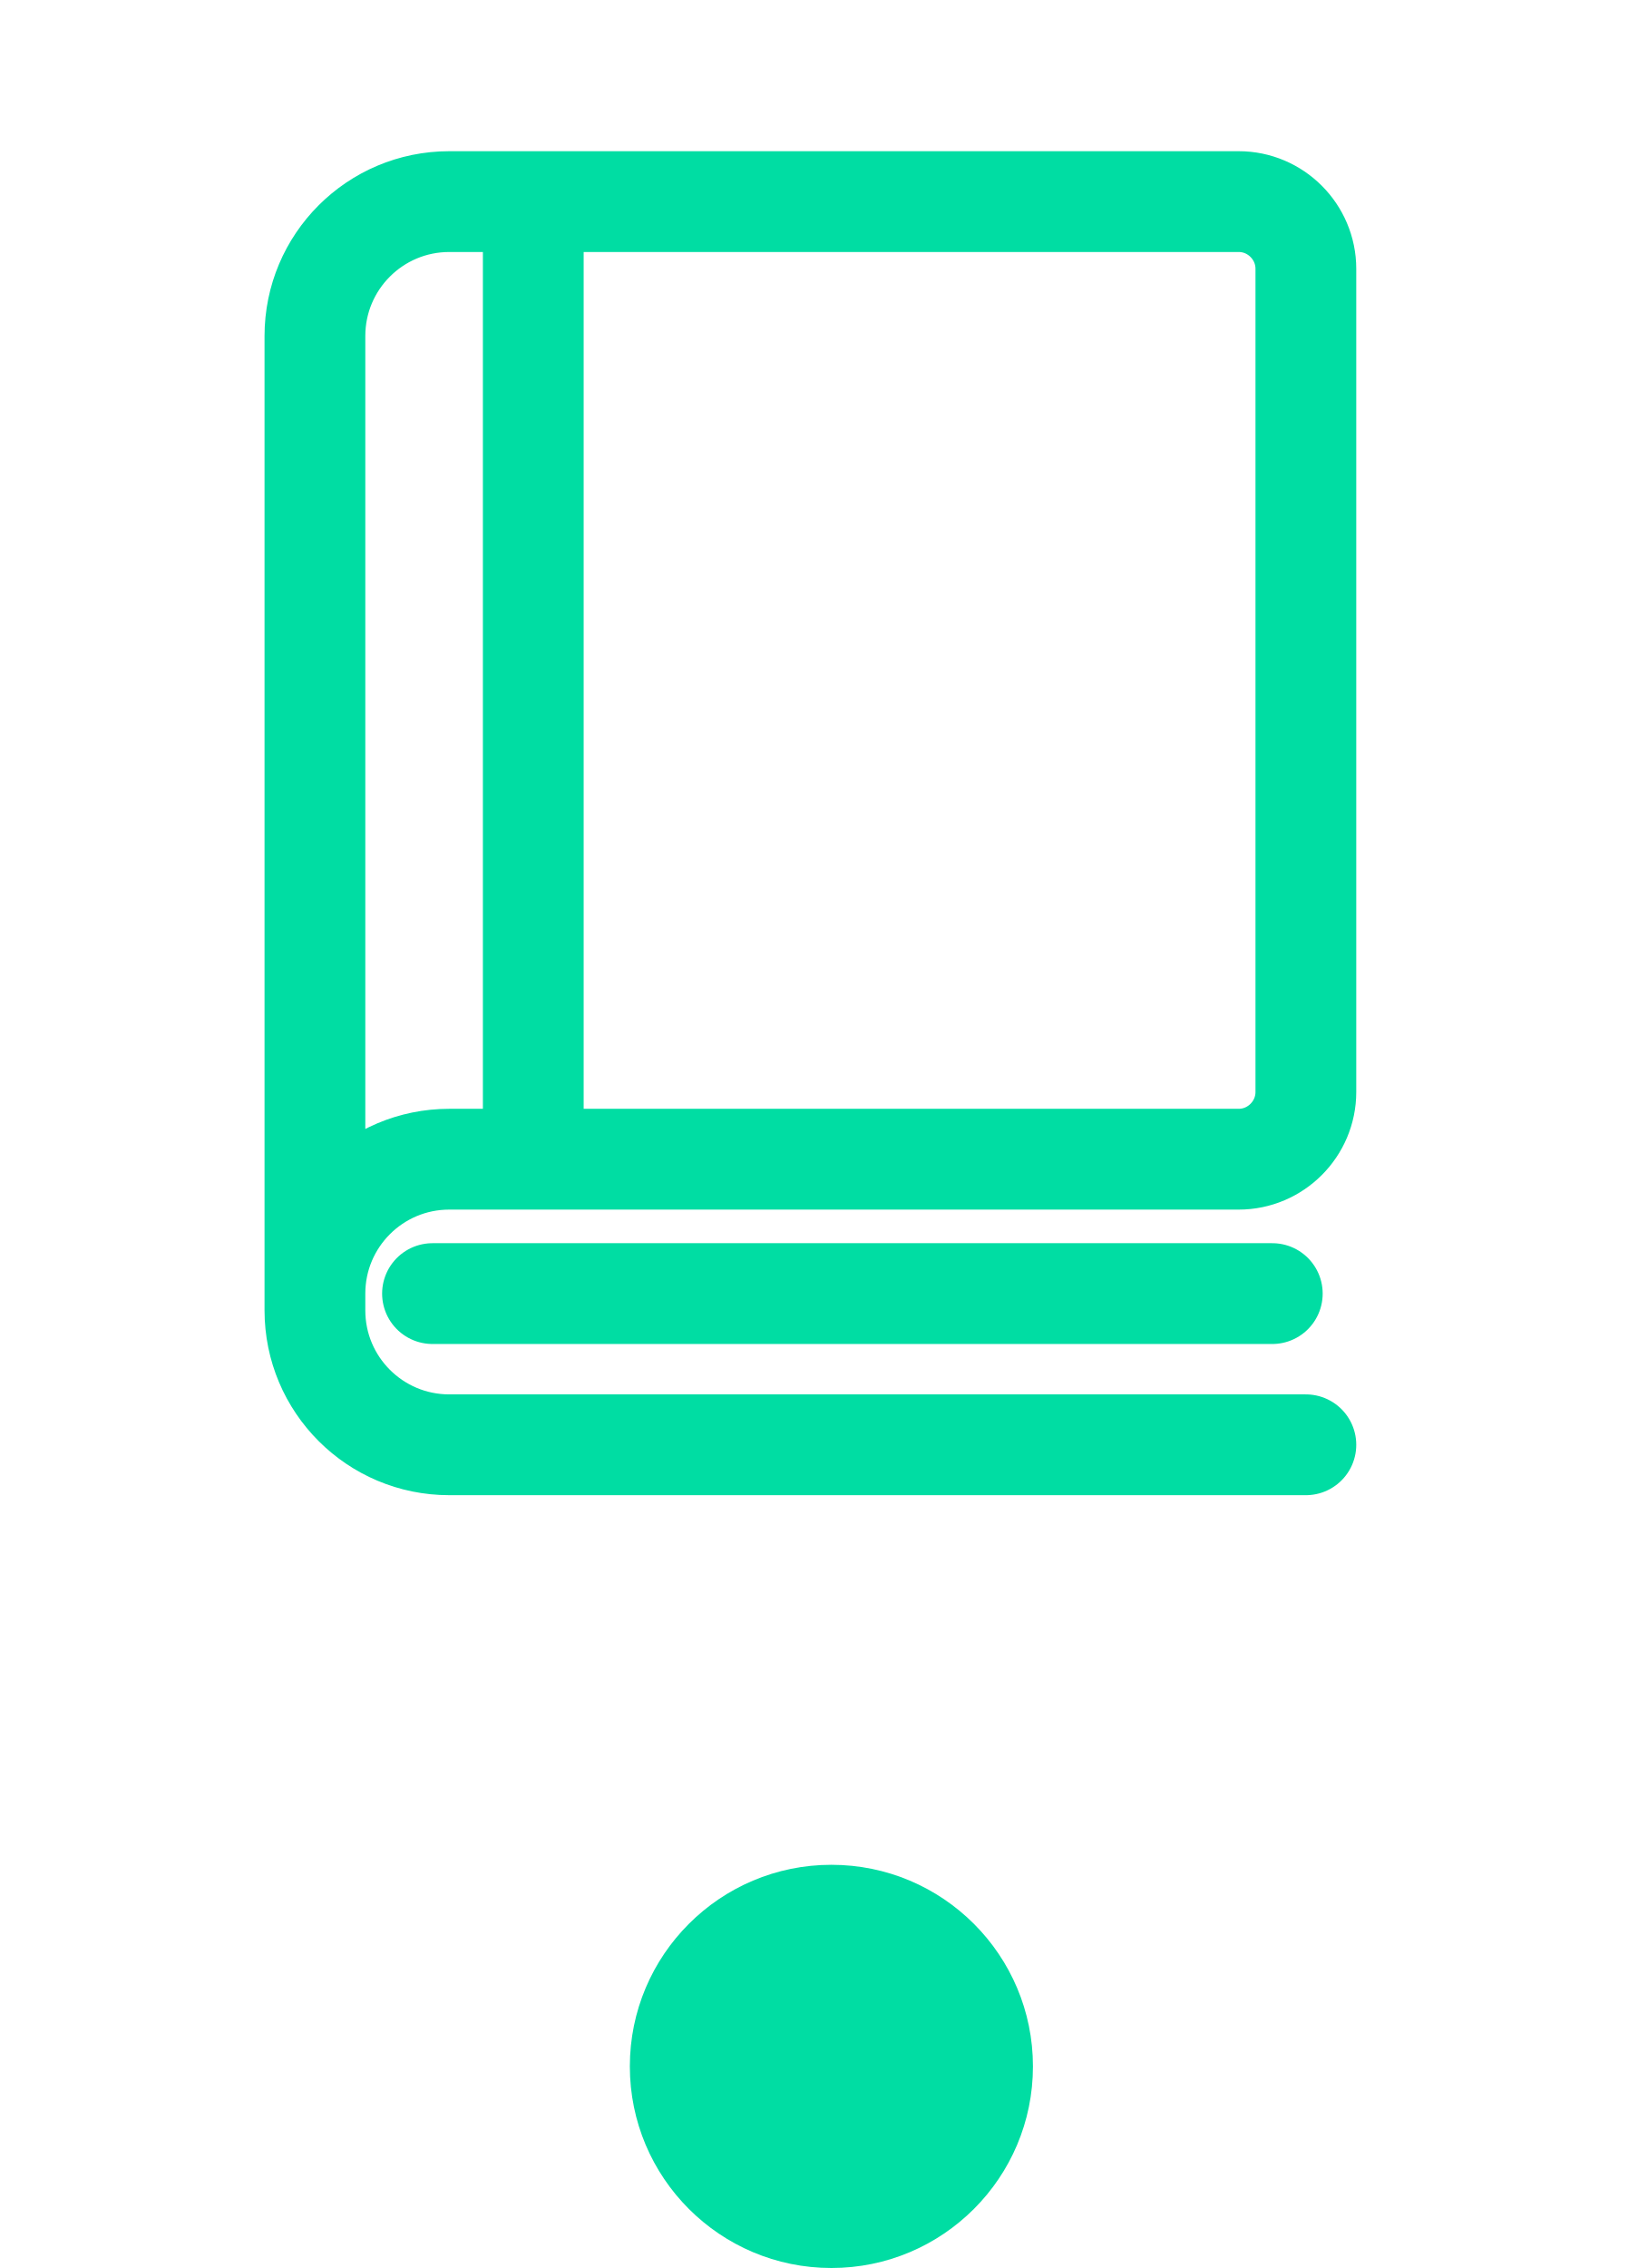
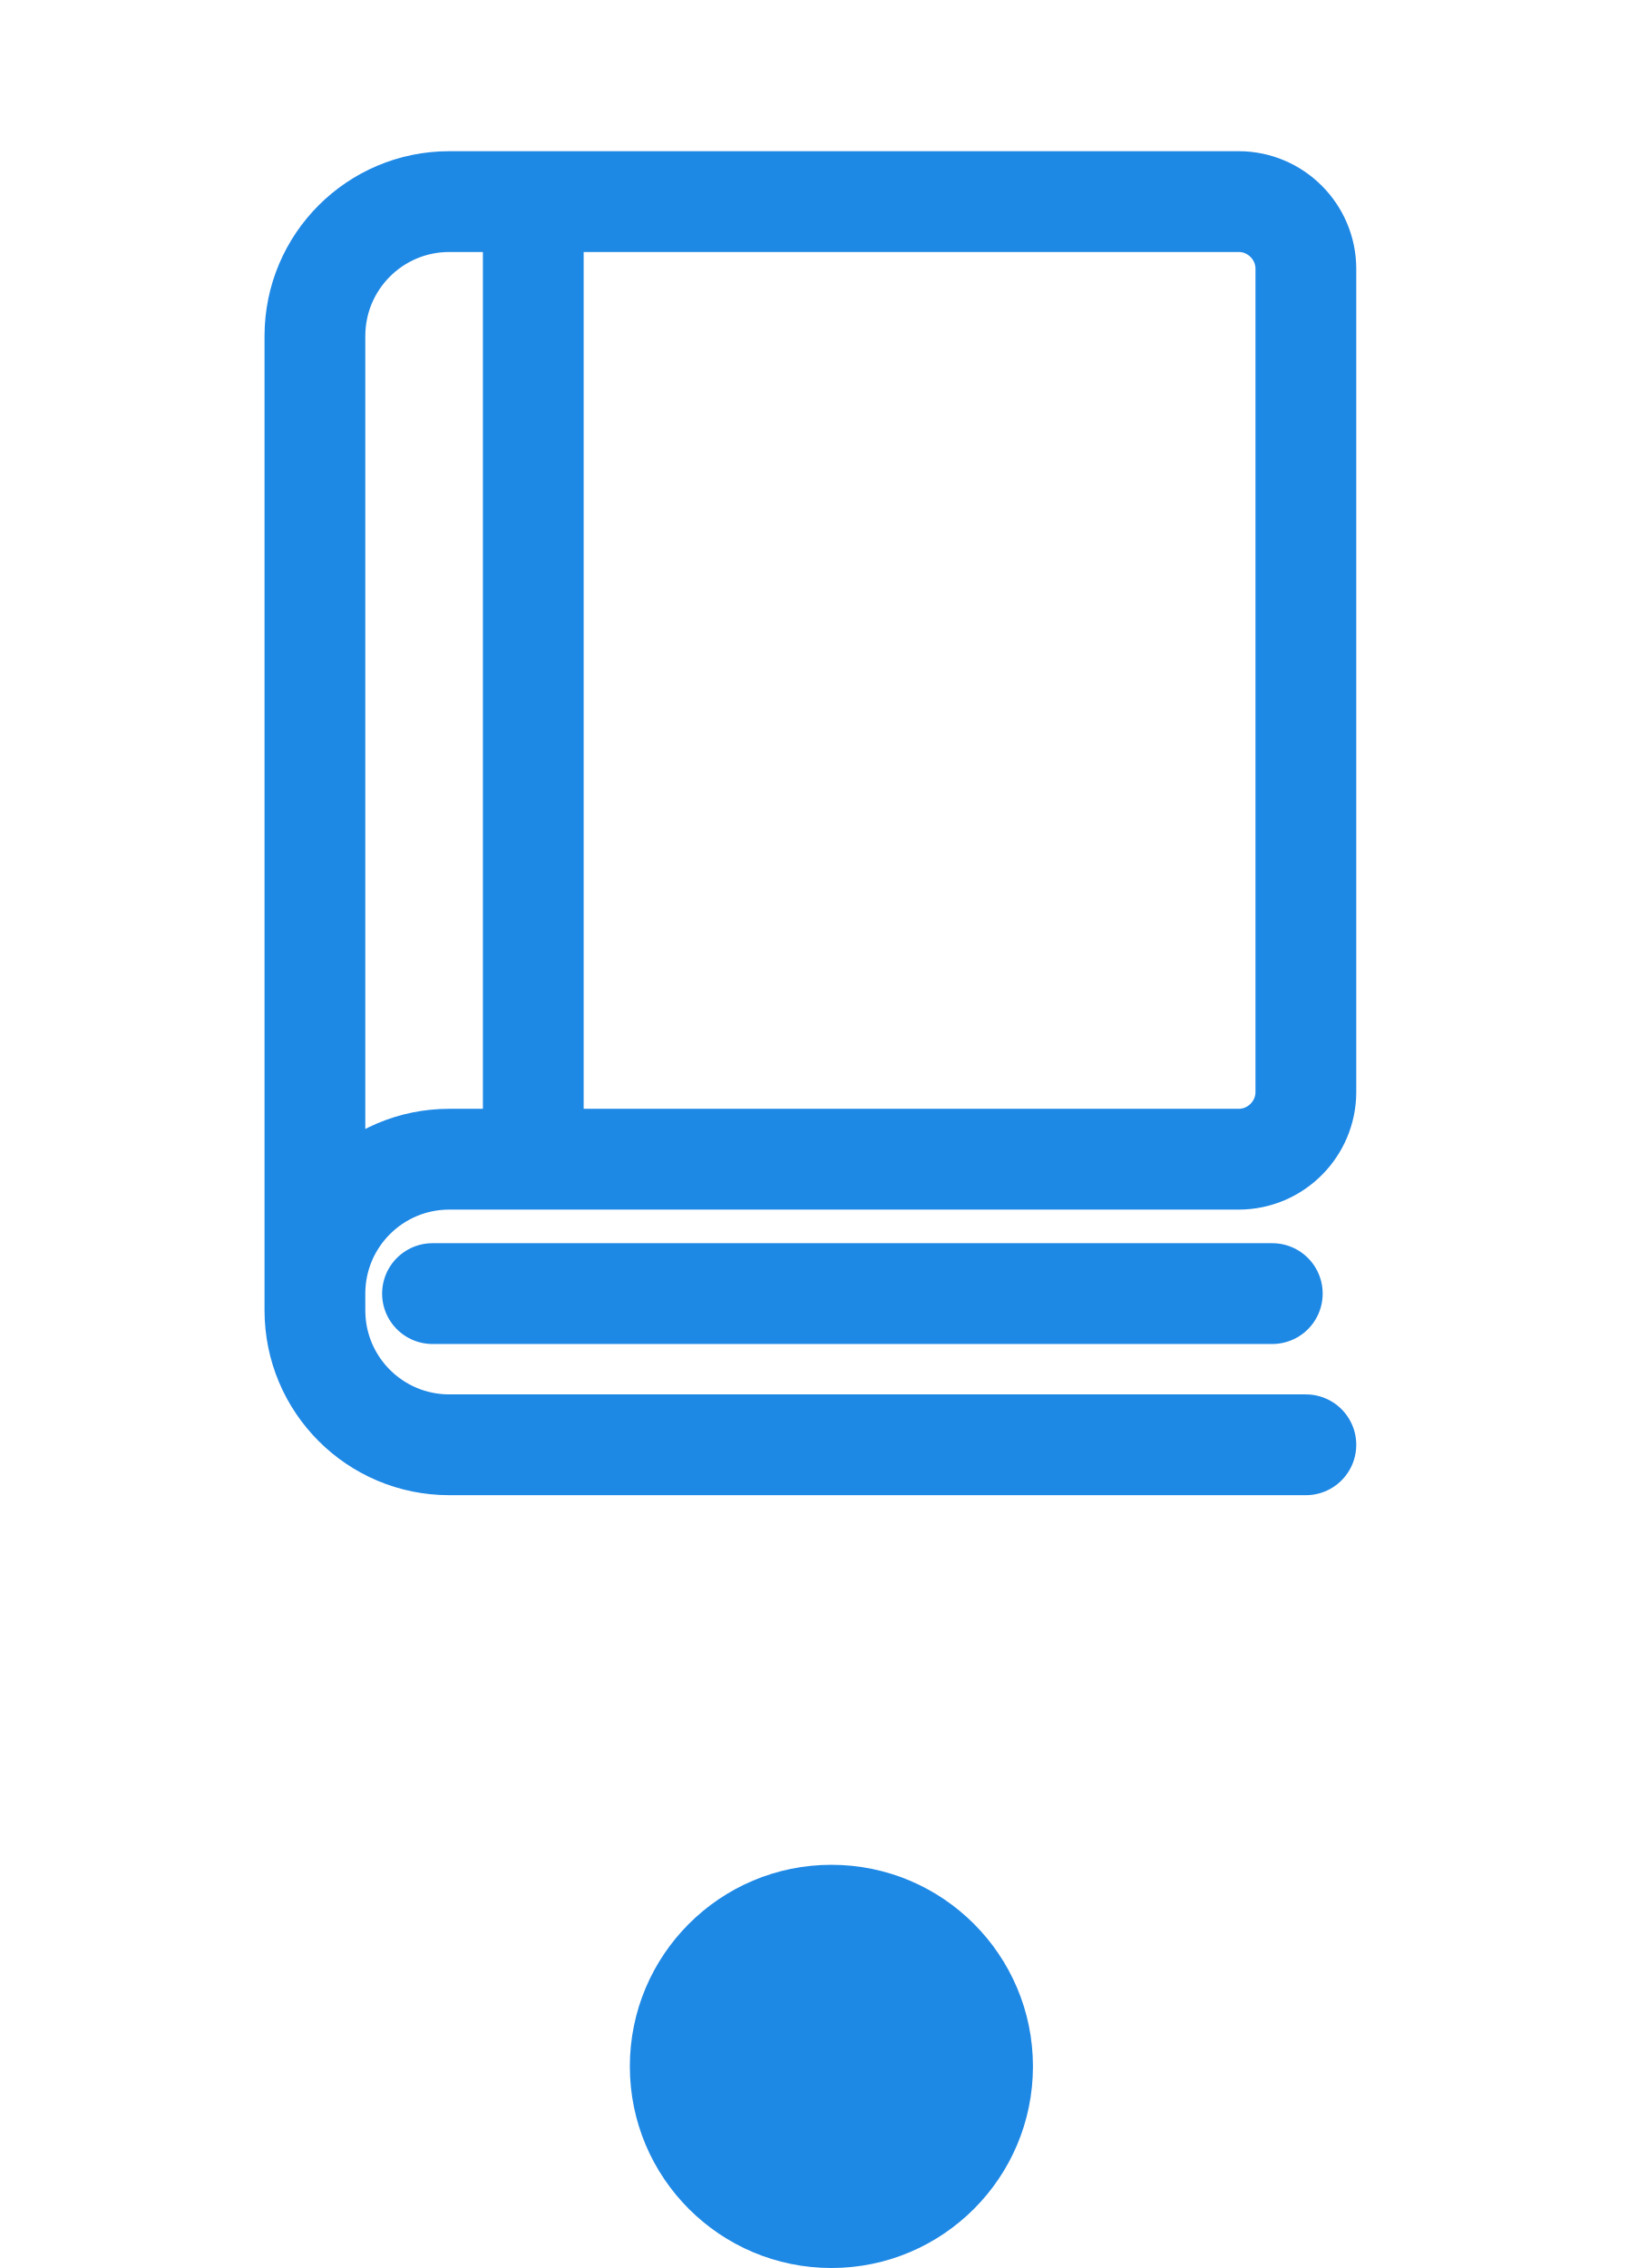
<svg xmlns="http://www.w3.org/2000/svg" width="65" height="90" viewBox="0 0 65 90" fill="none">
-   <circle cx="33" cy="82" r="8" fill="#00DDA3" />
-   <path d="M12.5 51.333C12.5 48.387 14.887 46 17.833 46H49.167C50.633 46 51.833 44.8 51.833 43.333V10.667C51.833 9.2 50.633 8 49.167 8H17.833C14.887 8 12.5 10.387 12.5 13.333V52C12.5 54.947 14.887 57.333 17.833 57.333H51.833" stroke="#00DDA3" stroke-width="4" stroke-miterlimit="10" stroke-linecap="round" />
-   <path d="M50.5 51.333H17.167" stroke="#00DDA3" stroke-width="4" stroke-miterlimit="10" stroke-linecap="round" />
-   <path d="M21.167 8.667V45.333" stroke="#00DDA3" stroke-width="4" stroke-miterlimit="10" stroke-linecap="round" />
+   <circle cx="33" cy="82" r="8" fill="#1E88E5" />
+   <path d="M12.5 51.333C12.5 48.387 14.887 46 17.833 46H49.167C50.633 46 51.833 44.8 51.833 43.333V10.667C51.833 9.2 50.633 8 49.167 8H17.833C14.887 8 12.5 10.387 12.5 13.333V52C12.5 54.947 14.887 57.333 17.833 57.333H51.833" stroke="#1E88E5" stroke-width="4" stroke-miterlimit="10" stroke-linecap="round" />
+   <path d="M50.5 51.333H17.167" stroke="#1E88E5" stroke-width="4" stroke-miterlimit="10" stroke-linecap="round" />
+   <path d="M21.167 8.667V45.333" stroke="#1E88E5" stroke-width="4" stroke-miterlimit="10" stroke-linecap="round" />
</svg>
